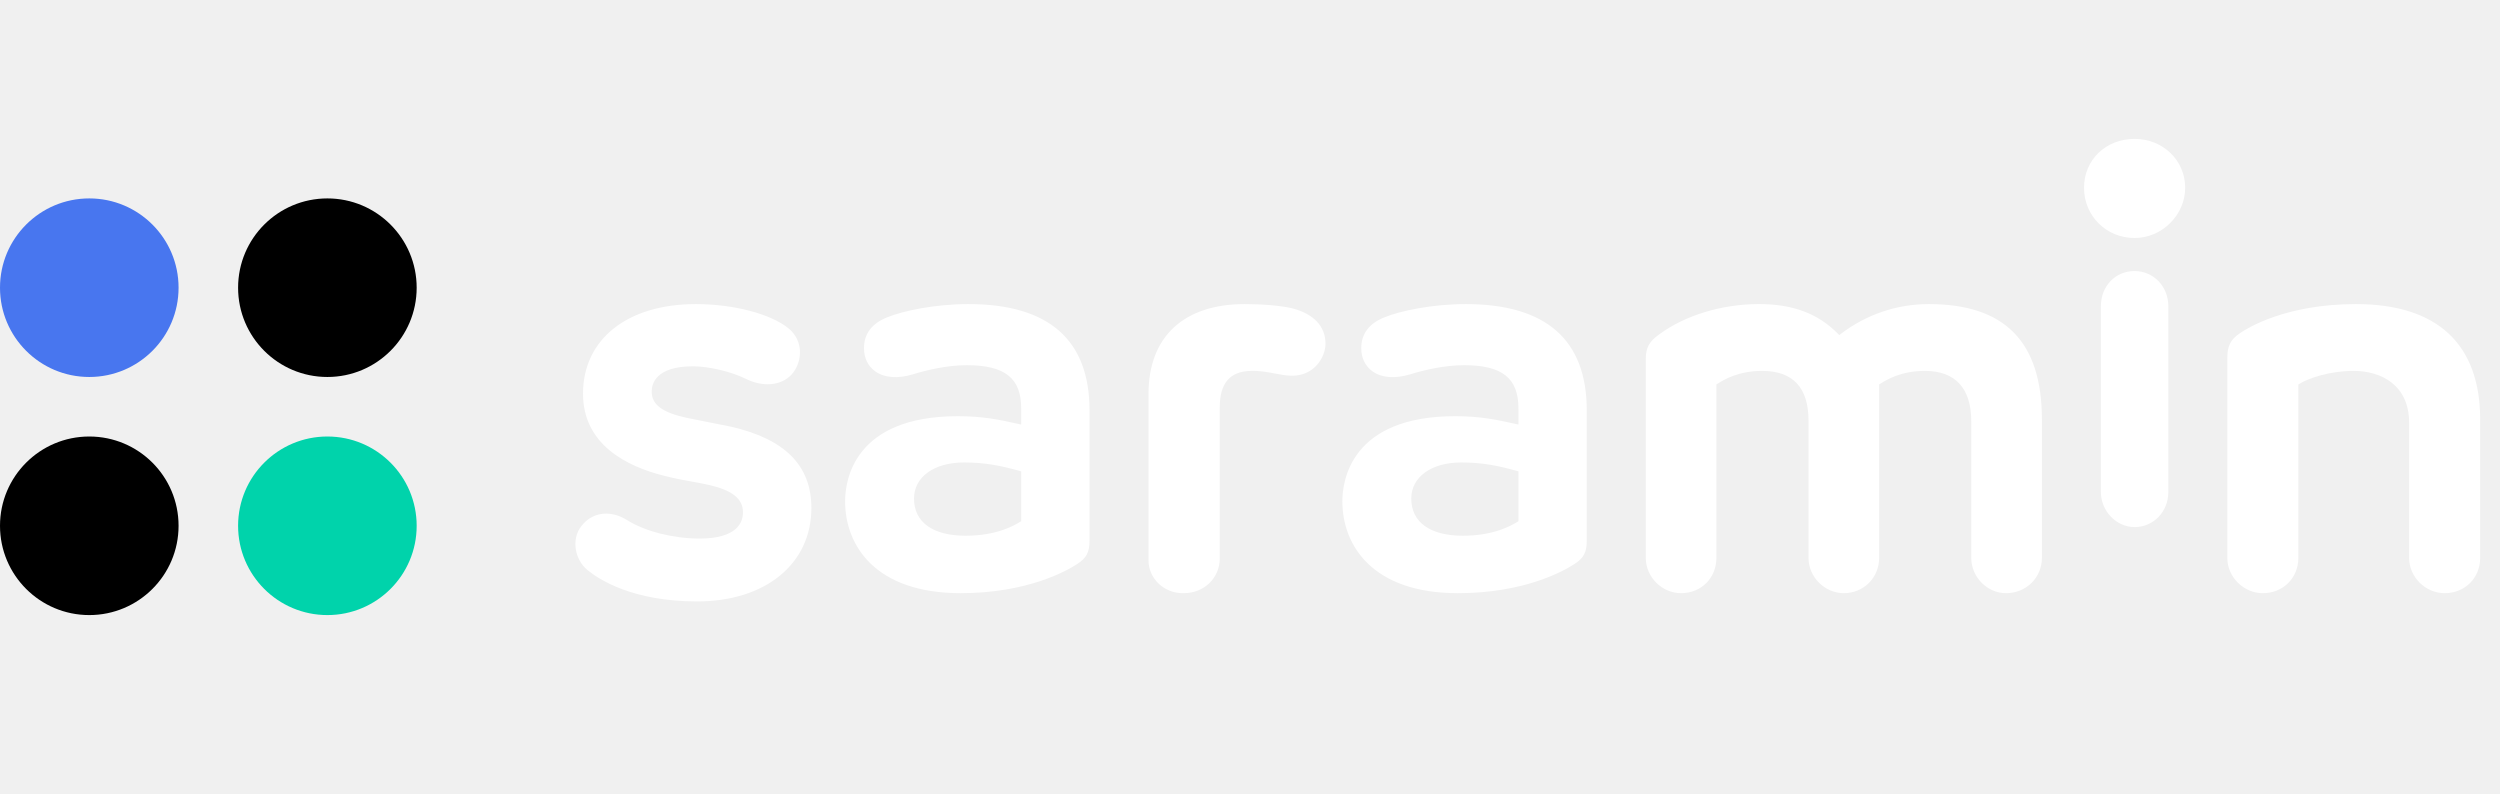
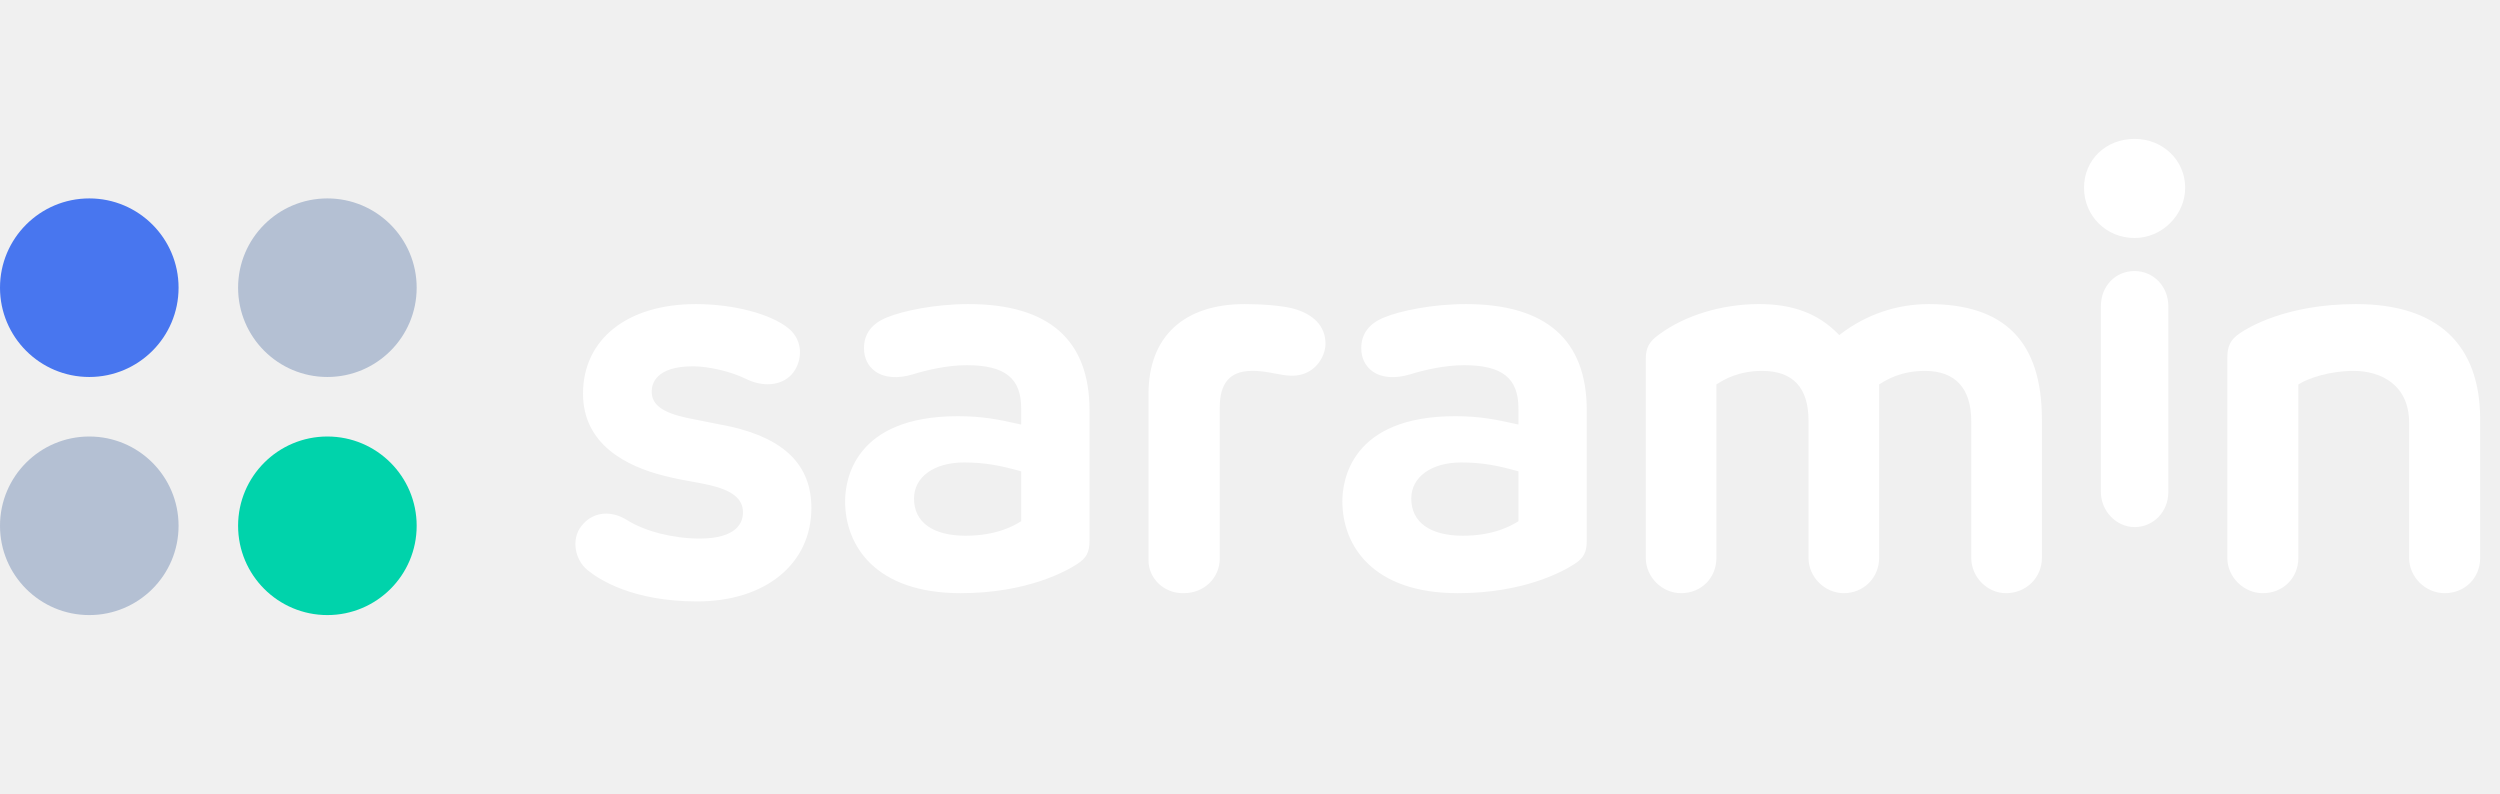
<svg xmlns="http://www.w3.org/2000/svg" id="svg_saramin_ci" viewBox="0 0 126 40">
  <g transform="translate(29 7)">
    <path fill="#ffffff" d="M22.467 19.27l-.039.023c-.288.175-1.166.708-2.76.708-1.653 0-2.602-.682-2.602-1.873 0-1.089 1.012-1.82 2.518-1.82 1.072 0 1.875.165 2.823.432l.06.016v2.513zm-7.922-8.72c0 .495.205.912.577 1.173.46.322 1.13.373 1.89.143.684-.21 1.71-.46 2.713-.46 1.921 0 2.742.65 2.742 2.17v.823l-.103-.024c-1.032-.233-1.858-.399-3.087-.399-5.274 0-5.684 3.28-5.684 4.286 0 2.24 1.53 4.634 5.823 4.634 3.352 0 5.333-1.117 5.86-1.46.481-.307.636-.597.636-1.193v-6.56c0-3.555-2.054-5.357-6.104-5.357-1.692 0-3.302.343-4.082.663-.784.308-1.181.834-1.181 1.56zM63.698 9.889l-.051-.054c-1.01-1.03-2.28-1.51-4-1.51-1.85 0-3.723.568-5.01 1.52-.517.36-.69.677-.69 1.255v10.017c0 .964.815 1.779 1.78 1.779 1.015 0 1.78-.765 1.78-1.779v-8.742l.092-.056c.274-.17 1.001-.626 2.215-.626 1.549 0 2.335.843 2.335 2.504v6.92c0 .964.815 1.779 1.78 1.779.998 0 1.78-.782 1.78-1.779v-8.742l.092-.056c.274-.17 1.001-.626 2.215-.626 1.528 0 2.335.875 2.335 2.53v6.894c0 .964.802 1.779 1.751 1.779 1.015 0 1.81-.782 1.81-1.779v-6.974c0-3.914-1.865-5.817-5.702-5.817-1.616 0-3.156.525-4.453 1.517l-.059.046zM47.529 19.27l-.039.023c-.288.175-1.164.708-2.76.708-1.654 0-2.602-.682-2.602-1.873 0-1.089 1.012-1.82 2.518-1.82 1.072 0 1.875.165 2.823.432l.06.016v2.513zm-7.922-8.72c0 .495.205.911.577 1.173.46.322 1.13.373 1.89.143.684-.21 1.71-.46 2.713-.46 1.921 0 2.742.65 2.742 2.17v.823l-.103-.024c-1.032-.233-1.858-.399-3.087-.399-5.274 0-5.684 3.28-5.684 4.286 0 2.24 1.53 4.634 5.823 4.634 3.352 0 5.333-1.117 5.86-1.46.481-.306.635-.596.635-1.193v-6.56c0-3.555-2.053-5.357-6.102-5.357-1.694 0-3.304.343-4.083.663-.784.308-1.181.833-1.181 1.56zM36.129 8.539c-.548-.131-1.464-.213-2.391-.213-3.084 0-4.853 1.649-4.853 4.525v8.388c0 .914.774 1.657 1.725 1.657.016-.002.024-.004.033-.004l.03.002h.002c1.014 0 1.801-.768 1.801-1.75v-7.62c0-1.201.504-1.8 1.54-1.83.472-.017.869.06 1.25.133.296.056.575.109.856.109 1.148 0 1.683-.965 1.683-1.617 0-.87-.595-1.501-1.676-1.78M7.806 14.497l-2.203-.44c-1.233-.27-1.758-.665-1.758-1.325 0-.382.203-1.27 2.085-1.27.78 0 1.908.264 2.624.615.893.45 1.812.371 2.344-.202.296-.332.452-.799.416-1.246-.025-.301-.145-.733-.577-1.083-.899-.73-2.774-1.22-4.667-1.22-3.454 0-5.686 1.772-5.686 4.516 0 2.572 2.217 3.668 4.076 4.134.638.16.956.216 1.325.281.264.047.538.095.961.187 1.177.274 1.7.7 1.7 1.38 0 .493-.284 1.32-2.19 1.32-1.32 0-2.748-.363-3.637-.924-.359-.224-.726-.334-1.073-.334-.488 0-.935.217-1.256.643-.492.633-.34 1.663.323 2.205.578.474 2.274 1.578 5.524 1.578 3.443 0 5.757-1.893 5.757-4.71 0-2.142-1.338-3.485-4.088-4.105M78.584 6.66c-.968 0-1.699.76-1.699 1.768v9.37c0 .958.778 1.767 1.699 1.767.953 0 1.7-.776 1.7-1.767v-9.37c0-.99-.747-1.767-1.7-1.767" />
    <path fill="#ffffff" d="M78.584 0c-1.453 0-2.549 1.059-2.549 2.462 0 1.42 1.12 2.533 2.55 2.533 1.38 0 2.548-1.16 2.548-2.533 0-1.38-1.12-2.462-2.549-2.462" mask="url(#1f8v900bkb)" />
    <path fill="#ffffff" d="M89.736 8.326c-3.553 0-5.485 1.221-5.843 1.466-.476.323-.636.64-.636 1.255v10.07c0 .964.82 1.779 1.79 1.779 1.02 0 1.79-.765 1.79-1.779v-8.742l.038-.023c.522-.317 1.58-.659 2.75-.659 1.35 0 2.795.686 2.795 2.612v6.812c0 .964.82 1.779 1.79 1.779 1.02 0 1.79-.765 1.79-1.779v-6.974c0-3.806-2.166-5.817-6.264-5.817" mask="url(#09ysurdxqd)" />
  </g>
  <g>
    <circle cx="4.5" cy="14.5" r="4.5" fill="#4876EF" />
-     <circle cx="16.5" cy="14.5" r="4.5" fill="currentColor" />
-     <circle cx="4.5" cy="26.5" r="4.5" fill="currentColor" />
+     <circle cx="16.5" cy="14.5" r="4.5" fill="#B4C0D3" />
+     <circle cx="4.5" cy="26.5" r="4.5" fill="#B4C0D3" />
    <circle cx="16.5" cy="26.5" r="4.5" fill="#00D3AB" />
  </g>
</svg>
